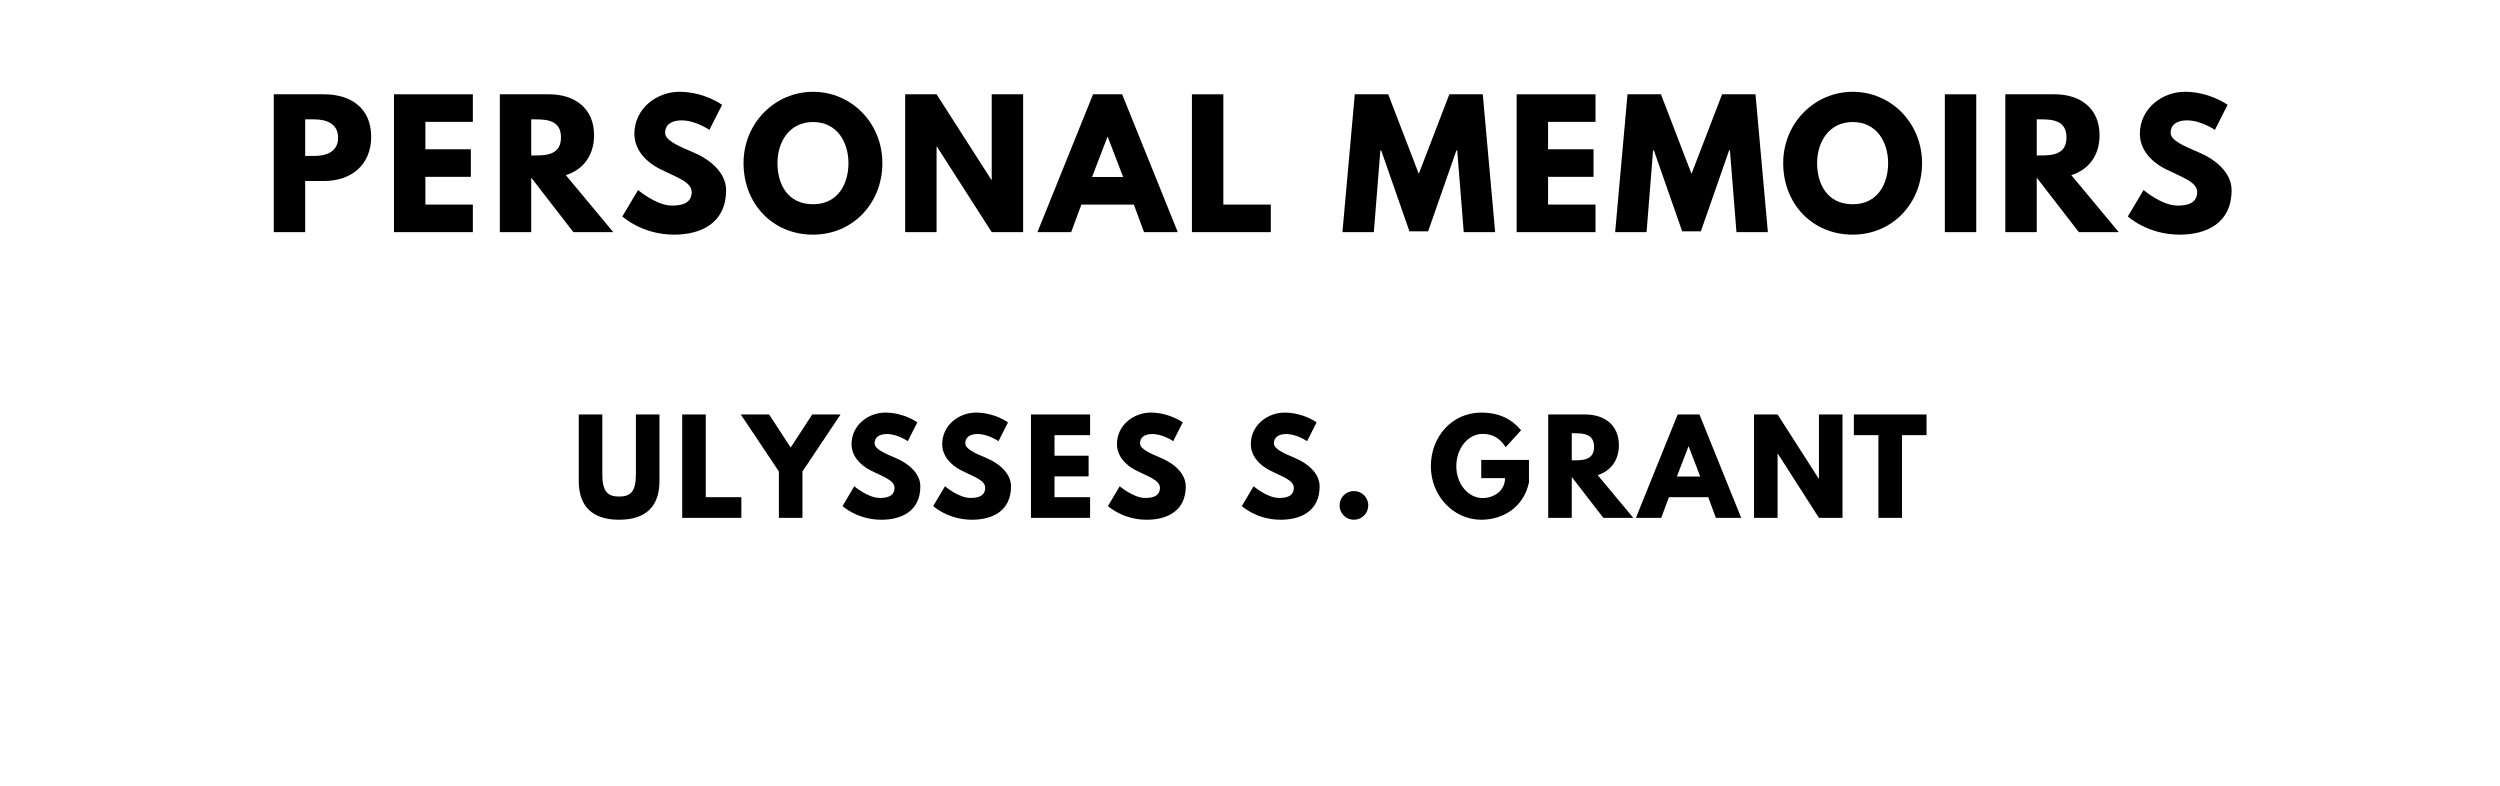
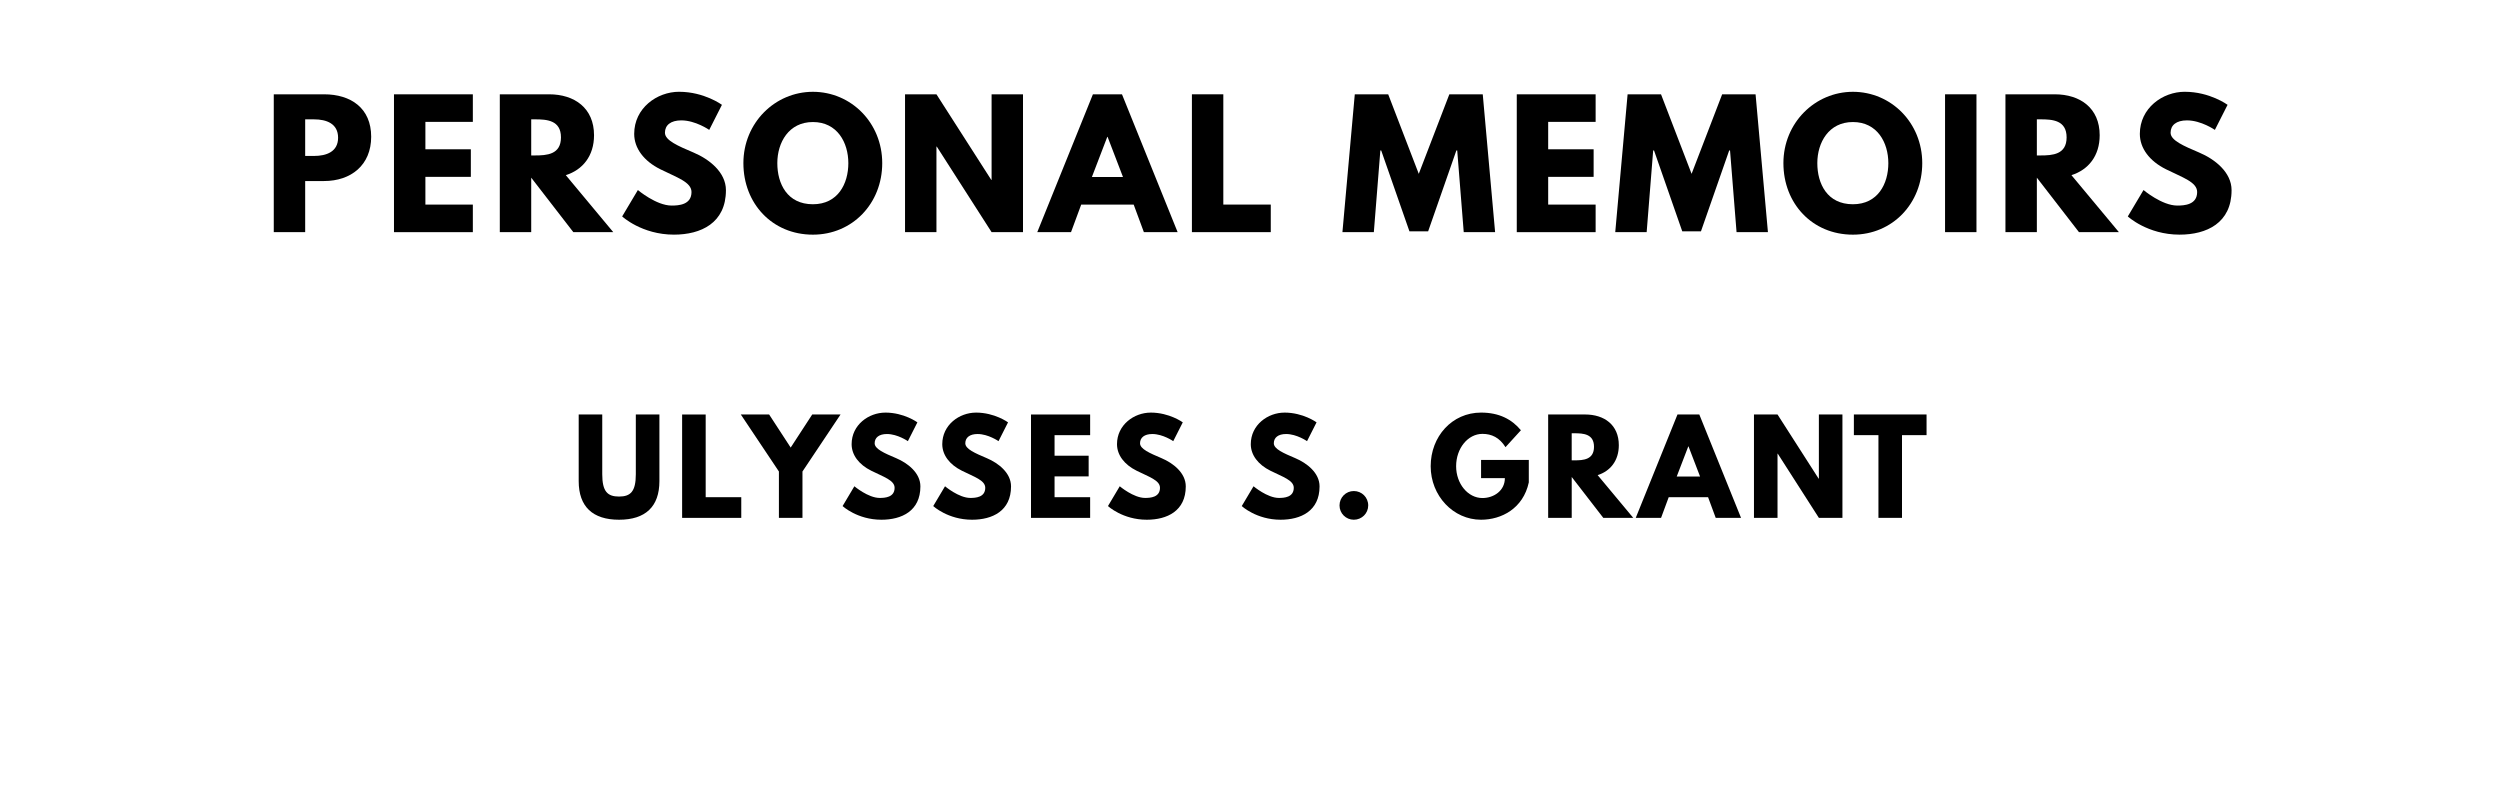
<svg xmlns="http://www.w3.org/2000/svg" version="1.1" viewBox="0 0 1400 440">
  <g aria-label="PERSONAL MEMOIRS">
-     <path d="M 153.311,52.807 V 130 h 17.591 v -28.632 h 10.573 c 15.064,0 26.386,-8.889 26.386,-24.795 0,-16 -11.322,-23.766 -26.386,-23.766 z m 17.591,34.526 V 66.842 h 4.959 c 6.924,0 13.474,2.339 13.474,10.292 0,7.86 -6.55,10.199 -13.474,10.199 z" />
-     <path d="M 264.792,52.807 H 220.629 V 130 h 44.164 v -15.439 h -26.573 V 99.029 h 25.45 V 83.591 H 238.219 V 68.246 h 26.573 z" />
-     <path d="M 279.905,52.807 V 130 h 17.591 V 99.497 L 321.075,130 h 22.363 l -26.573,-31.906 c 9.45,-2.994 15.813,-10.76 15.813,-22.363 0,-15.158 -10.854,-22.924 -25.17,-22.924 z m 17.591,34.246 V 66.842 h 2.058 c 6.643,0 14.597,0.468 14.597,10.105 0,9.637 -7.953,10.105 -14.597,10.105 z" />
-     <path d="m 380.418,51.404 c -12.444,0 -25.17,9.17 -25.17,23.579 0,8.047 5.427,15.251 14.69,19.836 9.17,4.585 17.404,7.111 17.404,12.725 0,7.205 -7.298,7.579 -11.134,7.579 -8.608,0 -18.901,-8.702 -18.901,-8.702 l -8.795,14.784 c 0,0 10.947,10.199 29.006,10.199 15.064,0 29.099,-6.456 29.099,-24.889 0,-10.105 -9.45,-17.404 -18.058,-21.053 -8.795,-3.743 -16.094,-6.83 -16.094,-11.135 0,-4.211 3.181,-6.924 9.17,-6.924 7.953,0 15.626,5.333 15.626,5.333 l 7.111,-14.035 c 0,0 -9.918,-7.298 -23.953,-7.298 z" />
-     <path d="m 416.377,91.357 c 0,22.55 16.094,40.047 38.924,40.047 22.175,0 38.83,-17.497 38.83,-40.047 0,-22.55 -17.404,-39.953 -38.83,-39.953 -21.24,0 -38.924,17.404 -38.924,39.953 z m 18.994,0 c 0,-11.509 6.363,-23.018 19.93,-23.018 13.661,0 19.836,11.509 19.836,23.018 0,11.509 -5.801,23.018 -19.836,23.018 -14.409,0 -19.93,-11.509 -19.93,-23.018 z" />
-     <path d="m 524.484,82.094 h 0.187 L 555.361,130 h 17.591 V 52.807 h -17.591 v 47.906 h -0.187 L 524.484,52.807 H 506.893 V 130 h 17.591 z" />
-     <path d="M 628.401,52.807 H 612.12 L 580.962,130 h 18.901 l 5.708,-15.439 H 634.95 L 640.658,130 h 18.901 z m 0.561,46.316 h -17.404 l 8.608,-22.456 h 0.187 z" />
-     <path d="M 685.069,52.807 H 667.478 V 130 h 44.164 v -15.439 h -26.573 z" />
-     <path d="M 819.69,130 H 837.281 L 830.357,52.807 H 811.643 L 794.52,97.345 777.398,52.807 H 758.684 L 751.76,130 h 17.591 L 773,84.246 h 0.468 l 15.813,45.287 h 10.48 L 815.573,84.246 h 0.468 z" />
-     <path d="M 893.491,52.807 H 849.328 V 130 h 44.164 v -15.439 h -26.573 V 99.029 h 25.45 V 83.591 H 866.918 V 68.246 h 26.573 z" />
-     <path d="m 972.417,130 h 17.591 L 983.083,52.807 H 964.37 L 947.247,97.345 930.124,52.807 H 911.411 L 904.487,130 h 17.591 l 3.649,-45.754 h 0.468 l 15.813,45.287 h 10.48 l 15.813,-45.287 h 0.468 z" />
-     <path d="m 998.592,91.357 c 0,22.55 16.094,40.047 38.924,40.047 22.175,0 38.83,-17.497 38.83,-40.047 0,-22.55 -17.404,-39.953 -38.83,-39.953 -21.24,0 -38.924,17.404 -38.924,39.953 z m 18.994,0 c 0,-11.509 6.363,-23.018 19.93,-23.018 13.661,0 19.836,11.509 19.836,23.018 0,11.509 -5.801,23.018 -19.836,23.018 -14.409,0 -19.93,-11.509 -19.93,-23.018 z" />
-     <path d="m 1106.699,52.807 h -17.591 V 130 h 17.591 z" />
-     <path d="M 1122.983,52.807 V 130 h 17.591 V 99.497 L 1164.152,130 h 22.363 l -26.573,-31.906 c 9.45,-2.994 15.813,-10.76 15.813,-22.363 0,-15.158 -10.854,-22.924 -25.17,-22.924 z m 17.591,34.246 V 66.842 h 2.058 c 6.643,0 14.597,0.468 14.597,10.105 0,9.637 -7.953,10.105 -14.597,10.105 z" />
-     <path d="m 1223.496,51.404 c -12.444,0 -25.17,9.17 -25.17,23.579 0,8.047 5.427,15.251 14.69,19.836 9.169,4.585 17.404,7.111 17.404,12.725 0,7.205 -7.298,7.579 -11.134,7.579 -8.608,0 -18.901,-8.702 -18.901,-8.702 l -8.795,14.784 c 0,0 10.947,10.199 29.006,10.199 15.064,0 29.099,-6.456 29.099,-24.889 0,-10.105 -9.45,-17.404 -18.058,-21.053 -8.795,-3.743 -16.093,-6.83 -16.093,-11.135 0,-4.211 3.181,-6.924 9.17,-6.924 7.953,0 15.626,5.333 15.626,5.333 l 7.111,-14.035 c 0,0 -9.918,-7.298 -23.953,-7.298 z" />
+     <path d="M153.31,52.81l28.16,0.00c15.06,0.00,26.39,7.77,26.39,23.77c0.00,15.91-11.32,24.80-26.39,24.80l-10.57,0.00l0.00,28.63l-17.59,0.00l0.00-77.19z  M170.90,87.33l4.96,0.00c6.92,0.00,13.47-2.34,13.47-10.20c0.00-7.95-6.55-10.29-13.47-10.29l-4.96,0.00l0.00,20.49z" />
+     <path d="M264.79,52.81l0.00,15.44l-26.57,0.00l0.00,15.35l25.45,0.00l0.00,15.44l-25.45,0.00l0.00,15.53l26.57,0.00l0.00,15.44l-44.16,0.00l0.00-77.19l44.16,0.00z" />
+     <path d="M279.89,52.81l27.60,0.00c14.32,0.00,25.17,7.77,25.17,22.92c0.00,11.60-6.36,19.37-15.81,22.36l26.57,31.91l-22.36,0.00l-23.58-30.50l0.00,30.50l-17.59,0.00l0.00-77.19z  M297.48,87.05l2.06,0.00c6.64,0.00,14.60-0.47,14.60-10.11s-7.95-10.11-14.60-10.11l-2.06,0.00l0.00,20.21z" />
+     <path d="M380.33,51.40c14.04,0.00,23.95,7.30,23.95,7.30l-7.11,14.04s-7.67-5.33-15.63-5.33c-5.99,0.00-9.17,2.71-9.17,6.92c0.00,4.30,7.30,7.39,16.09,11.13c8.61,3.65,18.06,10.95,18.06,21.05c0.00,18.43-14.04,24.89-29.10,24.89c-18.06,0.00-29.01-10.20-29.01-10.20l8.80-14.78s10.29,8.70,18.90,8.70c3.84,0.00,11.13-0.37,11.13-7.58c0.00-5.61-8.23-8.14-17.40-12.73c-9.26-4.58-14.69-11.79-14.69-19.84c0.00-14.41,12.73-23.58,25.17-23.58z" />
+     <path d="M416.30,91.36c0.00-22.55,17.68-39.95,38.92-39.95c21.43,0.00,38.83,17.40,38.83,39.95s-16.65,40.05-38.83,40.05c-22.83,0.00-38.92-17.50-38.92-40.05z  M435.30,91.36c0.00,11.51,5.52,23.02,19.93,23.02c14.04,0.00,19.84-11.51,19.84-23.02s-6.18-23.02-19.84-23.02c-13.57,0.00-19.93,11.51-19.93,23.02z" />
+     <path d="M524.41,82.09l0.00,47.91l-17.59,0.00l0.00-77.19l17.59,0.00l30.69,47.91l0.19,0.00l0.00-47.91l17.59,0.00l0.00,77.19l-17.59,0.00l-30.69-47.91l-0.19,0.00z" />
+     <path d="M628.31,52.81l31.16,77.19l-18.90,0.00l-5.71-15.44l-29.38,0.00l-5.71,15.44l-18.90,0.00l31.16-77.19l16.28,0.00z  M628.87,99.12l-8.61-22.46l-0.19,0.00l-8.61,22.46l17.40,0.00z" />
+     <path d="M685.06,52.81l0.00,61.75l26.57,0.00l0.00,15.44l-44.16,0.00l0.00-77.19l17.59,0.00z" />
+     <path d="M819.69,130.00l-3.65-45.75l-0.47,0.00l-15.81,45.29l-10.48,0.00l-15.81-45.29l-0.47,0.00l-3.65,45.75l-17.59,0.00l6.92-77.19l18.71,0.00l17.12,44.54l17.12-44.54l18.71,0.00l6.92,77.19l-17.59,0.00z" />
+     <path d="M893.55,52.81l0.00,15.44l-26.57,0.00l0.00,15.35l25.45,0.00l0.00,15.44l-25.45,0.00l0.00,15.53l26.57,0.00l0.00,15.44l-44.16,0.00l0.00-77.19l44.16,0.00z" />
+     <path d="M972.47,130.00l-3.65-45.75l-0.47,0.00l-15.81,45.29l-10.48,0.00l-15.81-45.29l-0.47,0.00l-3.65,45.75l-17.59,0.00l6.92-77.19l18.71,0.00l17.12,44.54l17.12-44.54l18.71,0.00l6.92,77.19l-17.59,0.00z" />
+     <path d="M998.71,91.36c0.00-22.55,17.68-39.95,38.92-39.95c21.43,0.00,38.83,17.40,38.83,39.95s-16.65,40.05-38.83,40.05c-22.83,0.00-38.92-17.50-38.92-40.05z  M1017.70,91.36c0.00,11.51,5.52,23.02,19.93,23.02c14.04,0.00,19.84-11.51,19.84-23.02s-6.18-23.02-19.84-23.02c-13.57,0.00-19.93,11.51-19.93,23.02z" />
+     <path d="M1106.82,52.81l0.00,77.19l-17.59,0.00l0.00-77.19l17.59,0.00z" />
+     <path d="M1123.05,52.81l27.60,0.00c14.32,0.00,25.17,7.77,25.17,22.92c0.00,11.60-6.36,19.37-15.81,22.36l26.57,31.91l-22.36,0.00l-23.58-30.50l0.00,30.50l-17.59,0.00l0.00-77.19z  M1140.64,87.05l2.06,0.00c6.64,0.00,14.60-0.47,14.60-10.11s-7.95-10.11-14.60-10.11l-2.06,0.00l0.00,20.21z" />
+     <path d="M1223.49,51.40c14.04,0.00,23.95,7.30,23.95,7.30l-7.11,14.04s-7.67-5.33-15.63-5.33c-5.99,0.00-9.17,2.71-9.17,6.92c0.00,4.30,7.30,7.39,16.09,11.13c8.61,3.65,18.06,10.95,18.06,21.05c0.00,18.43-14.04,24.89-29.10,24.89c-18.06,0.00-29.01-10.20-29.01-10.20l8.80-14.78s10.29,8.70,18.90,8.70c3.84,0.00,11.13-0.37,11.13-7.58c0.00-5.61-8.23-8.14-17.40-12.73c-9.26-4.58-14.69-11.79-14.69-19.84c0.00-14.41,12.73-23.58,25.17-23.58z" />
  </g>
  <g aria-label="ULYSSES S. GRANT">
-     <path d="M 369.302,232.105 H 356.109 v 33.474 c 0,9.684 -2.947,12.491 -9.403,12.491 -6.456,0 -9.404,-2.807 -9.404,-12.491 V 232.105 H 324.109 v 37.333 c 0,14.316 7.86,21.614 22.596,21.614 14.737,0 22.596,-7.298 22.596,-21.614 z" />
-     <path d="M 395.224,232.105 H 382.031 V 290 h 33.123 v -11.579 h -19.93 z" />
-     <path d="m 414.844,232.105 21.333,31.93 V 290 h 13.193 v -25.965 l 21.333,-31.93 h -15.86 l -12.07,18.526 -12.07,-18.526 z" />
-     <path d="m 495.738,231.053 c -9.333,0 -18.877,6.877 -18.877,17.684 0,6.035 4.07,11.439 11.018,14.877 6.877,3.439 13.053,5.333 13.053,9.544 0,5.404 -5.474,5.684 -8.351,5.684 -6.456,0 -14.175,-6.526 -14.175,-6.526 l -6.596,11.088 c 0,0 8.211,7.649 21.754,7.649 11.298,0 21.825,-4.842 21.825,-18.667 0,-7.579 -7.088,-13.053 -13.544,-15.789 -6.596,-2.807 -12.07,-5.123 -12.07,-8.351 0,-3.158 2.386,-5.193 6.877,-5.193 5.965,0 11.719,4 11.719,4 l 5.333,-10.526 c 0,0 -7.439,-5.474 -17.965,-5.474 z" />
-     <path d="m 546.517,231.053 c -9.333,0 -18.877,6.877 -18.877,17.684 0,6.035 4.07,11.439 11.018,14.877 6.877,3.439 13.053,5.333 13.053,9.544 0,5.404 -5.474,5.684 -8.351,5.684 -6.456,0 -14.175,-6.526 -14.175,-6.526 l -6.596,11.088 c 0,0 8.211,7.649 21.754,7.649 11.298,0 21.825,-4.842 21.825,-18.667 0,-7.579 -7.088,-13.053 -13.544,-15.789 -6.596,-2.807 -12.07,-5.123 -12.07,-8.351 0,-3.158 2.386,-5.193 6.877,-5.193 5.965,0 11.719,4 11.719,4 l 5.333,-10.526 c 0,0 -7.439,-5.474 -17.965,-5.474 z" />
-     <path d="m 610.456,232.105 h -33.123 V 290 h 33.123 v -11.579 h -19.93 v -11.649 h 19.088 v -11.579 h -19.088 v -11.509 h 19.93 z" />
-     <path d="m 644.373,231.053 c -9.333,0 -18.877,6.877 -18.877,17.684 0,6.035 4.07,11.439 11.018,14.877 6.877,3.439 13.053,5.333 13.053,9.544 0,5.404 -5.474,5.684 -8.351,5.684 -6.456,0 -14.175,-6.526 -14.175,-6.526 l -6.596,11.088 c 0,0 8.211,7.649 21.754,7.649 11.298,0 21.825,-4.842 21.825,-18.667 0,-7.579 -7.088,-13.053 -13.544,-15.789 -6.596,-2.807 -12.07,-5.123 -12.07,-8.351 0,-3.158 2.386,-5.193 6.877,-5.193 5.965,0 11.719,4 11.719,4 l 5.333,-10.526 c 0,0 -7.439,-5.474 -17.965,-5.474 z" />
-     <path d="m 719.34,231.053 c -9.333,0 -18.877,6.877 -18.877,17.684 0,6.035 4.07,11.439 11.018,14.877 6.877,3.439 13.053,5.333 13.053,9.544 0,5.404 -5.474,5.684 -8.351,5.684 -6.456,0 -14.175,-6.526 -14.175,-6.526 l -6.596,11.088 c 0,0 8.211,7.649 21.754,7.649 11.298,0 21.825,-4.842 21.825,-18.667 0,-7.579 -7.088,-13.053 -13.544,-15.789 -6.596,-2.807 -12.07,-5.123 -12.07,-8.351 0,-3.158 2.386,-5.193 6.877,-5.193 5.965,0 11.719,4 11.719,4 l 5.333,-10.526 c 0,0 -7.439,-5.474 -17.965,-5.474 z" />
-     <path d="m 758.156,274.982 c -4.421,0 -8,3.579 -8,8.07 0,4.421 3.579,8 8,8 4.491,0 8.07,-3.579 8.07,-8 0,-4.491 -3.579,-8.07 -8.07,-8.07 z" />
-     <path d="m 856.23,257.579 h -26.737 v 10.175 h 13.333 c 0,7.088 -6.246,11.158 -12.561,11.158 -8.14,0 -14.737,-8 -14.737,-17.825 0,-10.035 6.596,-18.105 14.737,-18.105 5.123,0 9.544,2.035 12.912,7.439 l 8.632,-9.474 c -5.053,-6.105 -12.14,-9.895 -22.316,-9.895 -16.281,0 -28.211,13.404 -28.211,30.035 0,16.561 12.632,29.965 28.211,29.965 11.368,0 23.579,-6.246 26.737,-20.912 z" />
-     <path d="M 866.993,232.105 V 290 h 13.193 V 267.123 L 897.87,290 h 16.772 l -19.93,-23.93 c 7.088,-2.246 11.86,-8.07 11.86,-16.772 0,-11.368 -8.14,-17.193 -18.877,-17.193 z m 13.193,25.684 v -15.158 h 1.544 c 4.982,0 10.947,0.351 10.947,7.579 0,7.228 -5.965,7.579 -10.947,7.579 z" />
-     <path d="M 951.698,232.105 H 939.487 L 916.119,290 h 14.175 l 4.281,-11.579 h 22.035 L 960.891,290 h 14.175 z m 0.421,34.737 H 939.066 L 945.522,250 h 0.14 z" />
-     <path d="m 995.449,254.07 h 0.14 L 1018.607,290 h 13.193 v -57.895 h -13.193 v 35.93 h -0.14 L 995.449,232.105 H 982.256 V 290 h 13.193 z" />
-     <path d="m 1038.157,243.684 h 13.754 V 290 h 13.193 v -46.316 h 13.754 v -11.579 h -40.702 z" />
+     <path d="M369.27,232.11l0.00,37.33c0.00,14.32-7.86,21.61-22.60,21.61s-22.60-7.30-22.60-21.61l0.00-37.33l13.19,0.00l0.00,33.47c0.00,9.68,2.95,12.49,9.40,12.49s9.40-2.81,9.40-12.49l0.00-33.47l13.19,0.00z" />
+     <path d="M395.18,232.11l0.00,46.32l19.93,0.00l0.00,11.58l-33.12,0.00l0.00-57.89l13.19,0.00z" />
+     <path d="M414.85,232.11l15.86,0.00l12.07,18.53l12.07-18.53l15.86,0.00l-21.33,31.93l0.00,25.96l-13.19,0.00l0.00-25.96z" />
+     <path d="M495.78,231.05c10.53,0.00,17.96,5.47,17.96,5.47l-5.33,10.53s-5.75-4.00-11.72-4.00c-4.49,0.00-6.88,2.04-6.88,5.19c0.00,3.23,5.47,5.54,12.07,8.35c6.46,2.74,13.54,8.21,13.54,15.79c0.00,13.82-10.53,18.67-21.82,18.67c-13.54,0.00-21.75-7.65-21.75-7.65l6.60-11.09s7.72,6.53,14.18,6.53c2.88,0.00,8.35-0.28,8.35-5.68c0.00-4.21-6.18-6.11-13.05-9.54c-6.95-3.44-11.02-8.84-11.02-14.88c0.00-10.81,9.54-17.68,18.88-17.68z" />
+     <path d="M546.54,231.05c10.53,0.00,17.96,5.47,17.96,5.47l-5.33,10.53s-5.75-4.00-11.72-4.00c-4.49,0.00-6.88,2.04-6.88,5.19c0.00,3.23,5.47,5.54,12.07,8.35c6.46,2.74,13.54,8.21,13.54,15.79c0.00,13.82-10.53,18.67-21.82,18.67c-13.54,0.00-21.75-7.65-21.75-7.65l6.60-11.09s7.72,6.53,14.18,6.53c2.88,0.00,8.35-0.28,8.35-5.68c0.00-4.21-6.18-6.11-13.05-9.54c-6.95-3.44-11.02-8.84-11.02-14.88c0.00-10.81,9.54-17.68,18.88-17.68z" />
+     <path d="M610.48,232.11l0.00,11.58l-19.93,0.00l0.00,11.51l19.09,0.00l0.00,11.58l-19.09,0.00l0.00,11.65l19.93,0.00l0.00,11.58l-33.12,0.00l0.00-57.89l33.12,0.00z" />
+     <path d="M644.39,231.05c10.53,0.00,17.96,5.47,17.96,5.47l-5.33,10.53s-5.75-4.00-11.72-4.00c-4.49,0.00-6.88,2.04-6.88,5.19c0.00,3.23,5.47,5.54,12.07,8.35c6.46,2.74,13.54,8.21,13.54,15.79c0.00,13.82-10.53,18.67-21.82,18.67c-13.54,0.00-21.75-7.65-21.75-7.65l6.60-11.09s7.72,6.53,14.18,6.53c2.88,0.00,8.35-0.28,8.35-5.68c0.00-4.21-6.18-6.11-13.05-9.54c-6.95-3.44-11.02-8.84-11.02-14.88c0.00-10.81,9.54-17.68,18.88-17.68z" />
+     <path d="M719.31,231.05c10.53,0.00,17.96,5.47,17.96,5.47l-5.33,10.53s-5.75-4.00-11.72-4.00c-4.49,0.00-6.88,2.04-6.88,5.19c0.00,3.23,5.47,5.54,12.07,8.35c6.46,2.74,13.54,8.21,13.54,15.79c0.00,13.82-10.53,18.67-21.82,18.67c-13.54,0.00-21.75-7.65-21.75-7.65l6.60-11.09s7.72,6.53,14.18,6.53c2.88,0.00,8.35-0.28,8.35-5.68c0.00-4.21-6.18-6.11-13.05-9.54c-6.95-3.44-11.02-8.84-11.02-14.88c0.00-10.81,9.54-17.68,18.88-17.68z" />
+     <path d="M758.13,274.98c4.49,0.00,8.07,3.58,8.07,8.07c0.00,4.42-3.58,8.00-8.07,8.00c-4.42,0.00-8.00-3.58-8.00-8.00c0.00-4.49,3.58-8.07,8.00-8.07z" />
+     <path d="M856.13,257.58l0.00,12.56c-3.16,14.67-15.37,20.91-26.74,20.91c-15.58,0.00-28.21-13.40-28.21-29.96c0.00-16.63,11.93-30.04,28.21-30.04c10.18,0.00,17.26,3.79,22.32,9.89l-8.63,9.47c-3.37-5.40-7.79-7.44-12.91-7.44c-8.14,0.00-14.74,8.07-14.74,18.11c0.00,9.82,6.60,17.82,14.74,17.82c6.32,0.00,12.56-4.07,12.56-11.16l-13.33,0.00l0.00-10.18l26.74,0.00z" />
+     <path d="M866.96,232.11l20.70,0.00c10.74,0.00,18.88,5.82,18.88,17.19c0.00,8.70-4.77,14.53-11.86,16.77l19.93,23.93l-16.77,0.00l-17.68-22.88l0.00,22.88l-13.19,0.00l0.00-57.89z  M880.15,257.79l1.54,0.00c4.98,0.00,10.95-0.35,10.95-7.58s-5.96-7.58-10.95-7.58l-1.54,0.00l0.00,15.16z" />
+     <path d="M951.61,232.11l23.37,57.89l-14.18,0.00l-4.28-11.58l-22.04,0.00l-4.28,11.58l-14.18,0.00l23.37-57.89l12.21,0.00z  M952.03,266.84l-6.46-16.84l-0.14,0.00l-6.46,16.84l13.05,0.00z" />
+     <path d="M995.41,254.07l0.00,35.93l-13.19,0.00l0.00-57.89l13.19,0.00l23.02,35.93l0.14,0.00l0.00-35.93l13.19,0.00l0.00,57.89l-13.19,0.00l-23.02-35.93l-0.14,0.00z" />
+     <path d="M1038.17,243.68l0.00-11.58l40.70,0.00l0.00,11.58l-13.75,0.00l0.00,46.32l-13.19,0.00l0.00-46.32l-13.75,0.00z" />
  </g>
</svg>
